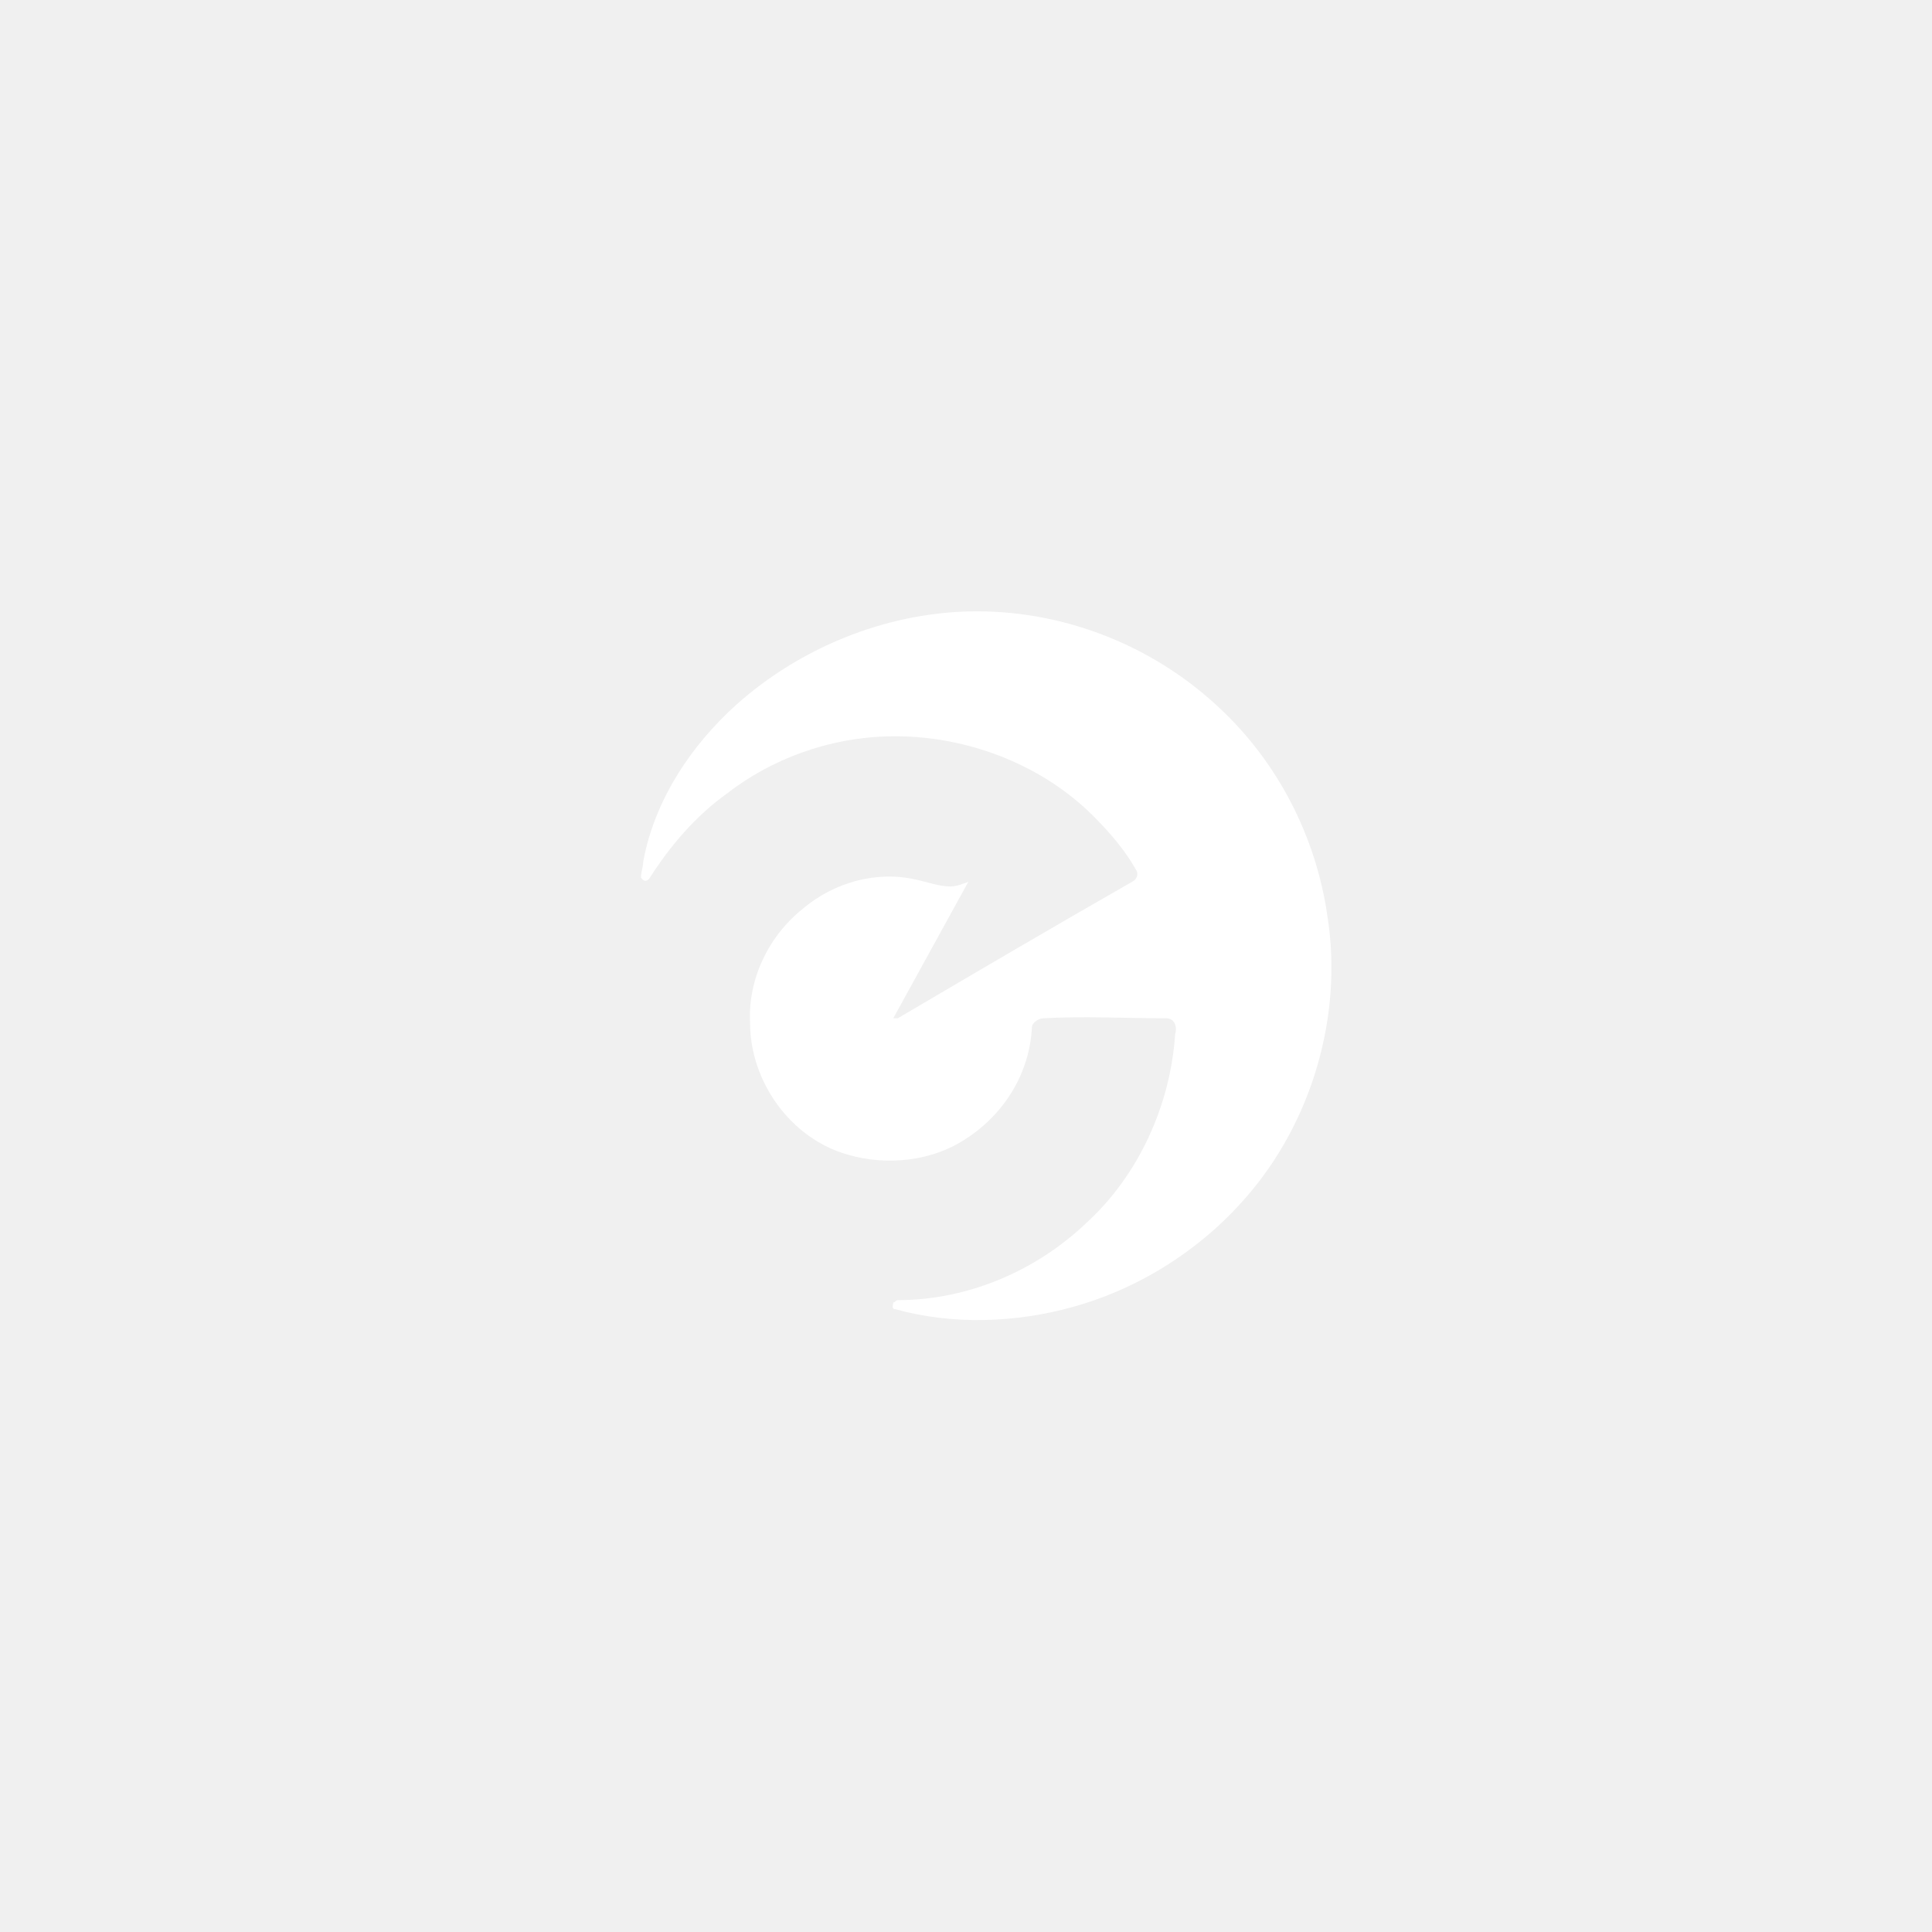
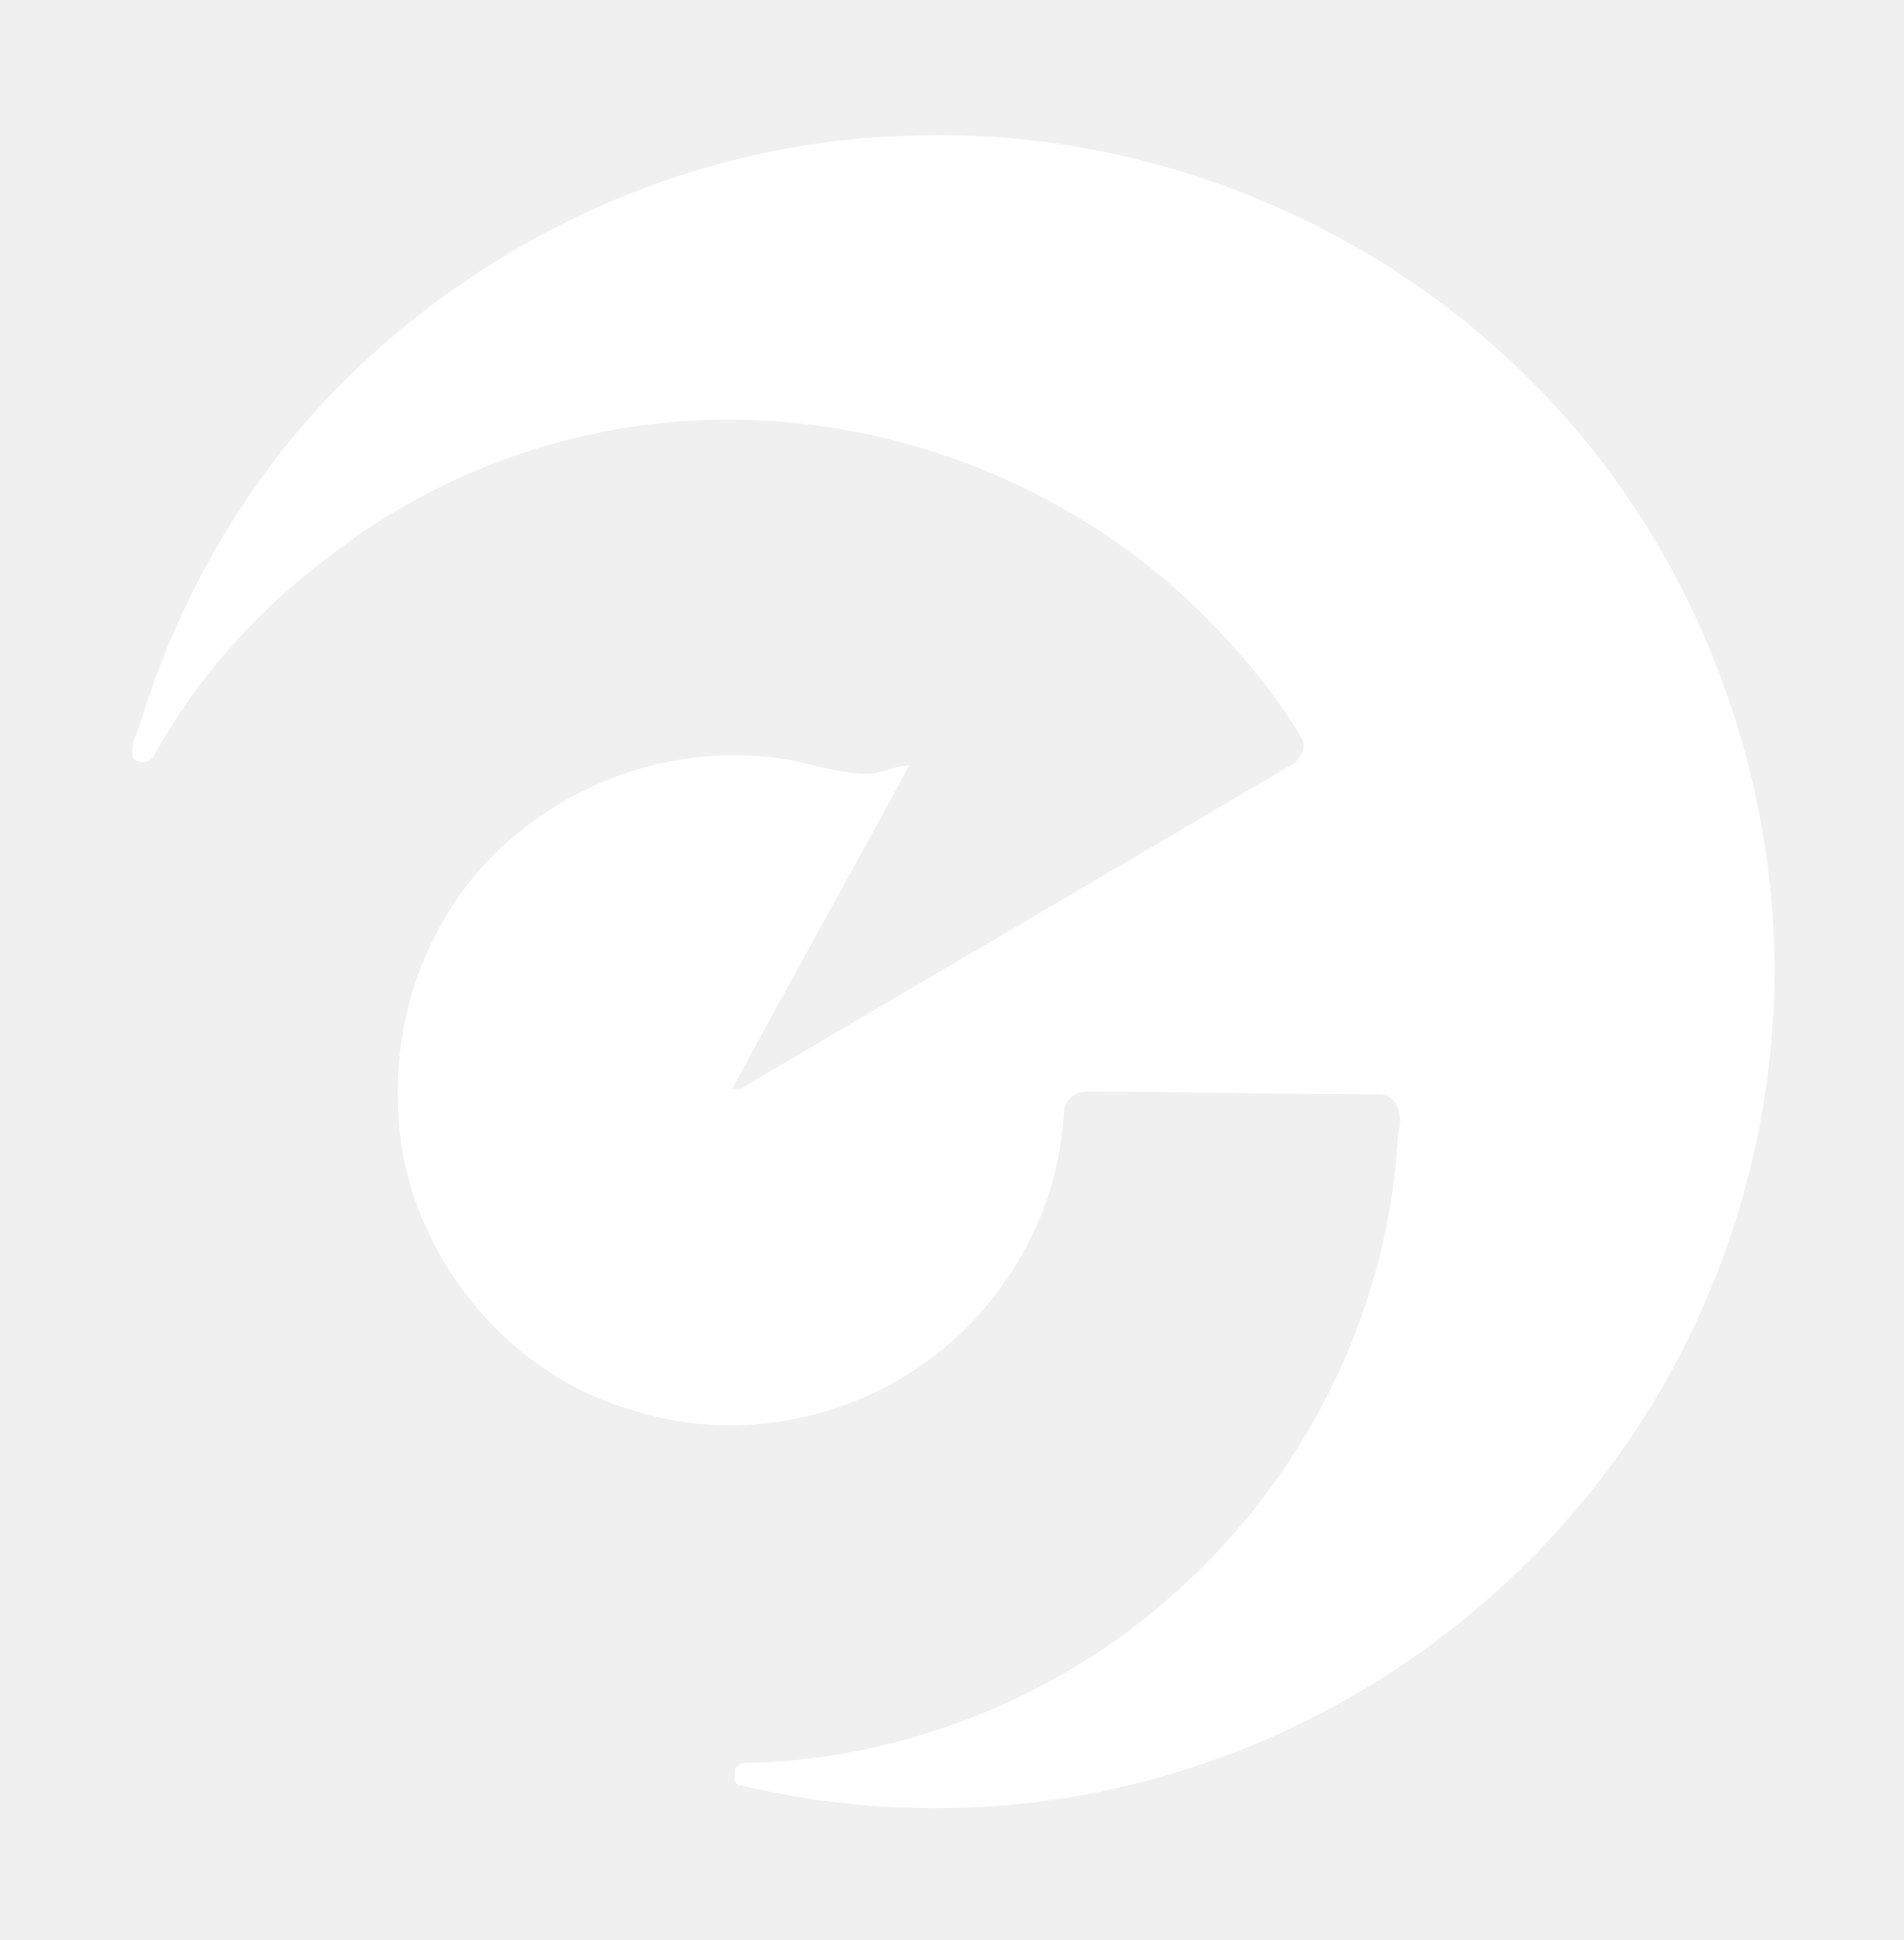
- <svg xmlns="http://www.w3.org/2000/svg" version="1.1" id="Layer_1" x="0px" y="0px" viewBox="0 0 85 85" enable-background="new 0 0 85 85" xml:space="preserve">
-   <path fill="#FFFFFF" d="M32.4,31c2.8-2.5,6.5-4,10.2-4.1c4-0.1,8,1.4,11,4.2c2.6,2.4,4.3,5.7,4.8,9.2c0.7,4.4-0.7,9.1-3.6,12.4  c-2,2.3-4.7,4-7.6,4.8c-2.5,0.7-5.3,0.8-7.8,0.1c-0.2,0-0.1-0.2-0.1-0.3c0.1,0,0.1-0.1,0.2-0.1c3.1,0,6.1-1.3,8.3-3.4  c2.3-2.1,3.7-5.2,3.9-8.3c0.1-0.3,0-0.7-0.4-0.7c-1.8,0-3.6-0.1-5.4,0c-0.2,0-0.5,0.2-0.5,0.4c-0.1,2-1.2,3.8-2.9,4.9  c-1.5,1-3.5,1.2-5.2,0.7c-2.5-0.7-4.3-3.2-4.3-5.8c-0.1-1.9,0.8-3.8,2.3-5c1.4-1.2,3.3-1.7,5-1.3c0.5,0.1,1,0.3,1.5,0.3  c0.3,0,0.5-0.1,0.8-0.2c-1.1,2-2.2,4-3.3,6c0.1,0,0.1,0,0.2,0c3.4-2,6.8-4,10.3-6c0.2-0.1,0.3-0.3,0.2-0.5c-0.5-0.9-1.2-1.7-1.9-2.4  c-2.2-2.2-5.3-3.4-8.3-3.5c-2.8-0.1-5.6,0.8-7.8,2.5c-1.4,1-2.5,2.3-3.4,3.7c-0.1,0.2-0.3,0.2-0.4,0c0-0.2,0.1-0.5,0.1-0.7  C28.8,35.2,30.4,32.8,32.4,31" />
+ <svg xmlns="http://www.w3.org/2000/svg" version="1.1" id="Layer_1" x="0px" y="0px" viewBox="8.7 7.4 68.9 70.2" enable-background="new 8.7 7.4 68.9 70.2" xml:space="preserve">
+   <path fill="#FFFFFF" d="M22.2,20.2c5.4-4.9,12.5-7.8,19.8-7.9c7.8-0.2,15.6,2.8,21.3,8.1c5,4.6,8.3,11,9.3,17.8  c1.3,8.6-1.4,17.6-7.1,24.1c-3.9,4.5-9.1,7.8-14.8,9.4c-4.9,1.4-10.2,1.5-15.2,0.3c-0.3,0-0.2-0.4-0.2-0.6c0.1-0.1,0.2-0.2,0.3-0.2  c5.9-0.1,11.8-2.5,16.1-6.6c4.5-4.2,7.3-10.1,7.6-16.2c0.2-0.6,0-1.4-0.7-1.4c-3.5,0-7-0.1-10.5-0.1c-0.5,0-0.9,0.3-0.9,0.8  c-0.2,3.8-2.4,7.4-5.6,9.4c-3,1.9-6.8,2.4-10.1,1.3c-4.8-1.4-8.4-6.2-8.4-11.2c-0.1-3.7,1.5-7.4,4.4-9.7c2.7-2.2,6.3-3.2,9.8-2.6  c0.9,0.2,1.9,0.5,2.8,0.5c0.5,0,1-0.3,1.5-0.3c-2.1,3.9-4.3,7.8-6.4,11.7c0.1,0,0.2,0,0.3,0c6.6-3.9,13.3-7.8,19.9-11.7  c0.4-0.2,0.6-0.7,0.4-1c-1-1.7-2.3-3.2-3.7-4.6c-4.3-4.2-10.2-6.7-16.2-6.9c-5.4-0.2-10.8,1.5-15.1,4.8c-2.6,1.9-4.9,4.4-6.5,7.3  c-0.1,0.3-0.6,0.4-0.8,0.1c-0.1-0.5,0.2-0.9,0.3-1.3C15.4,28.3,18.3,23.7,22.2,20.2" />
</svg>
